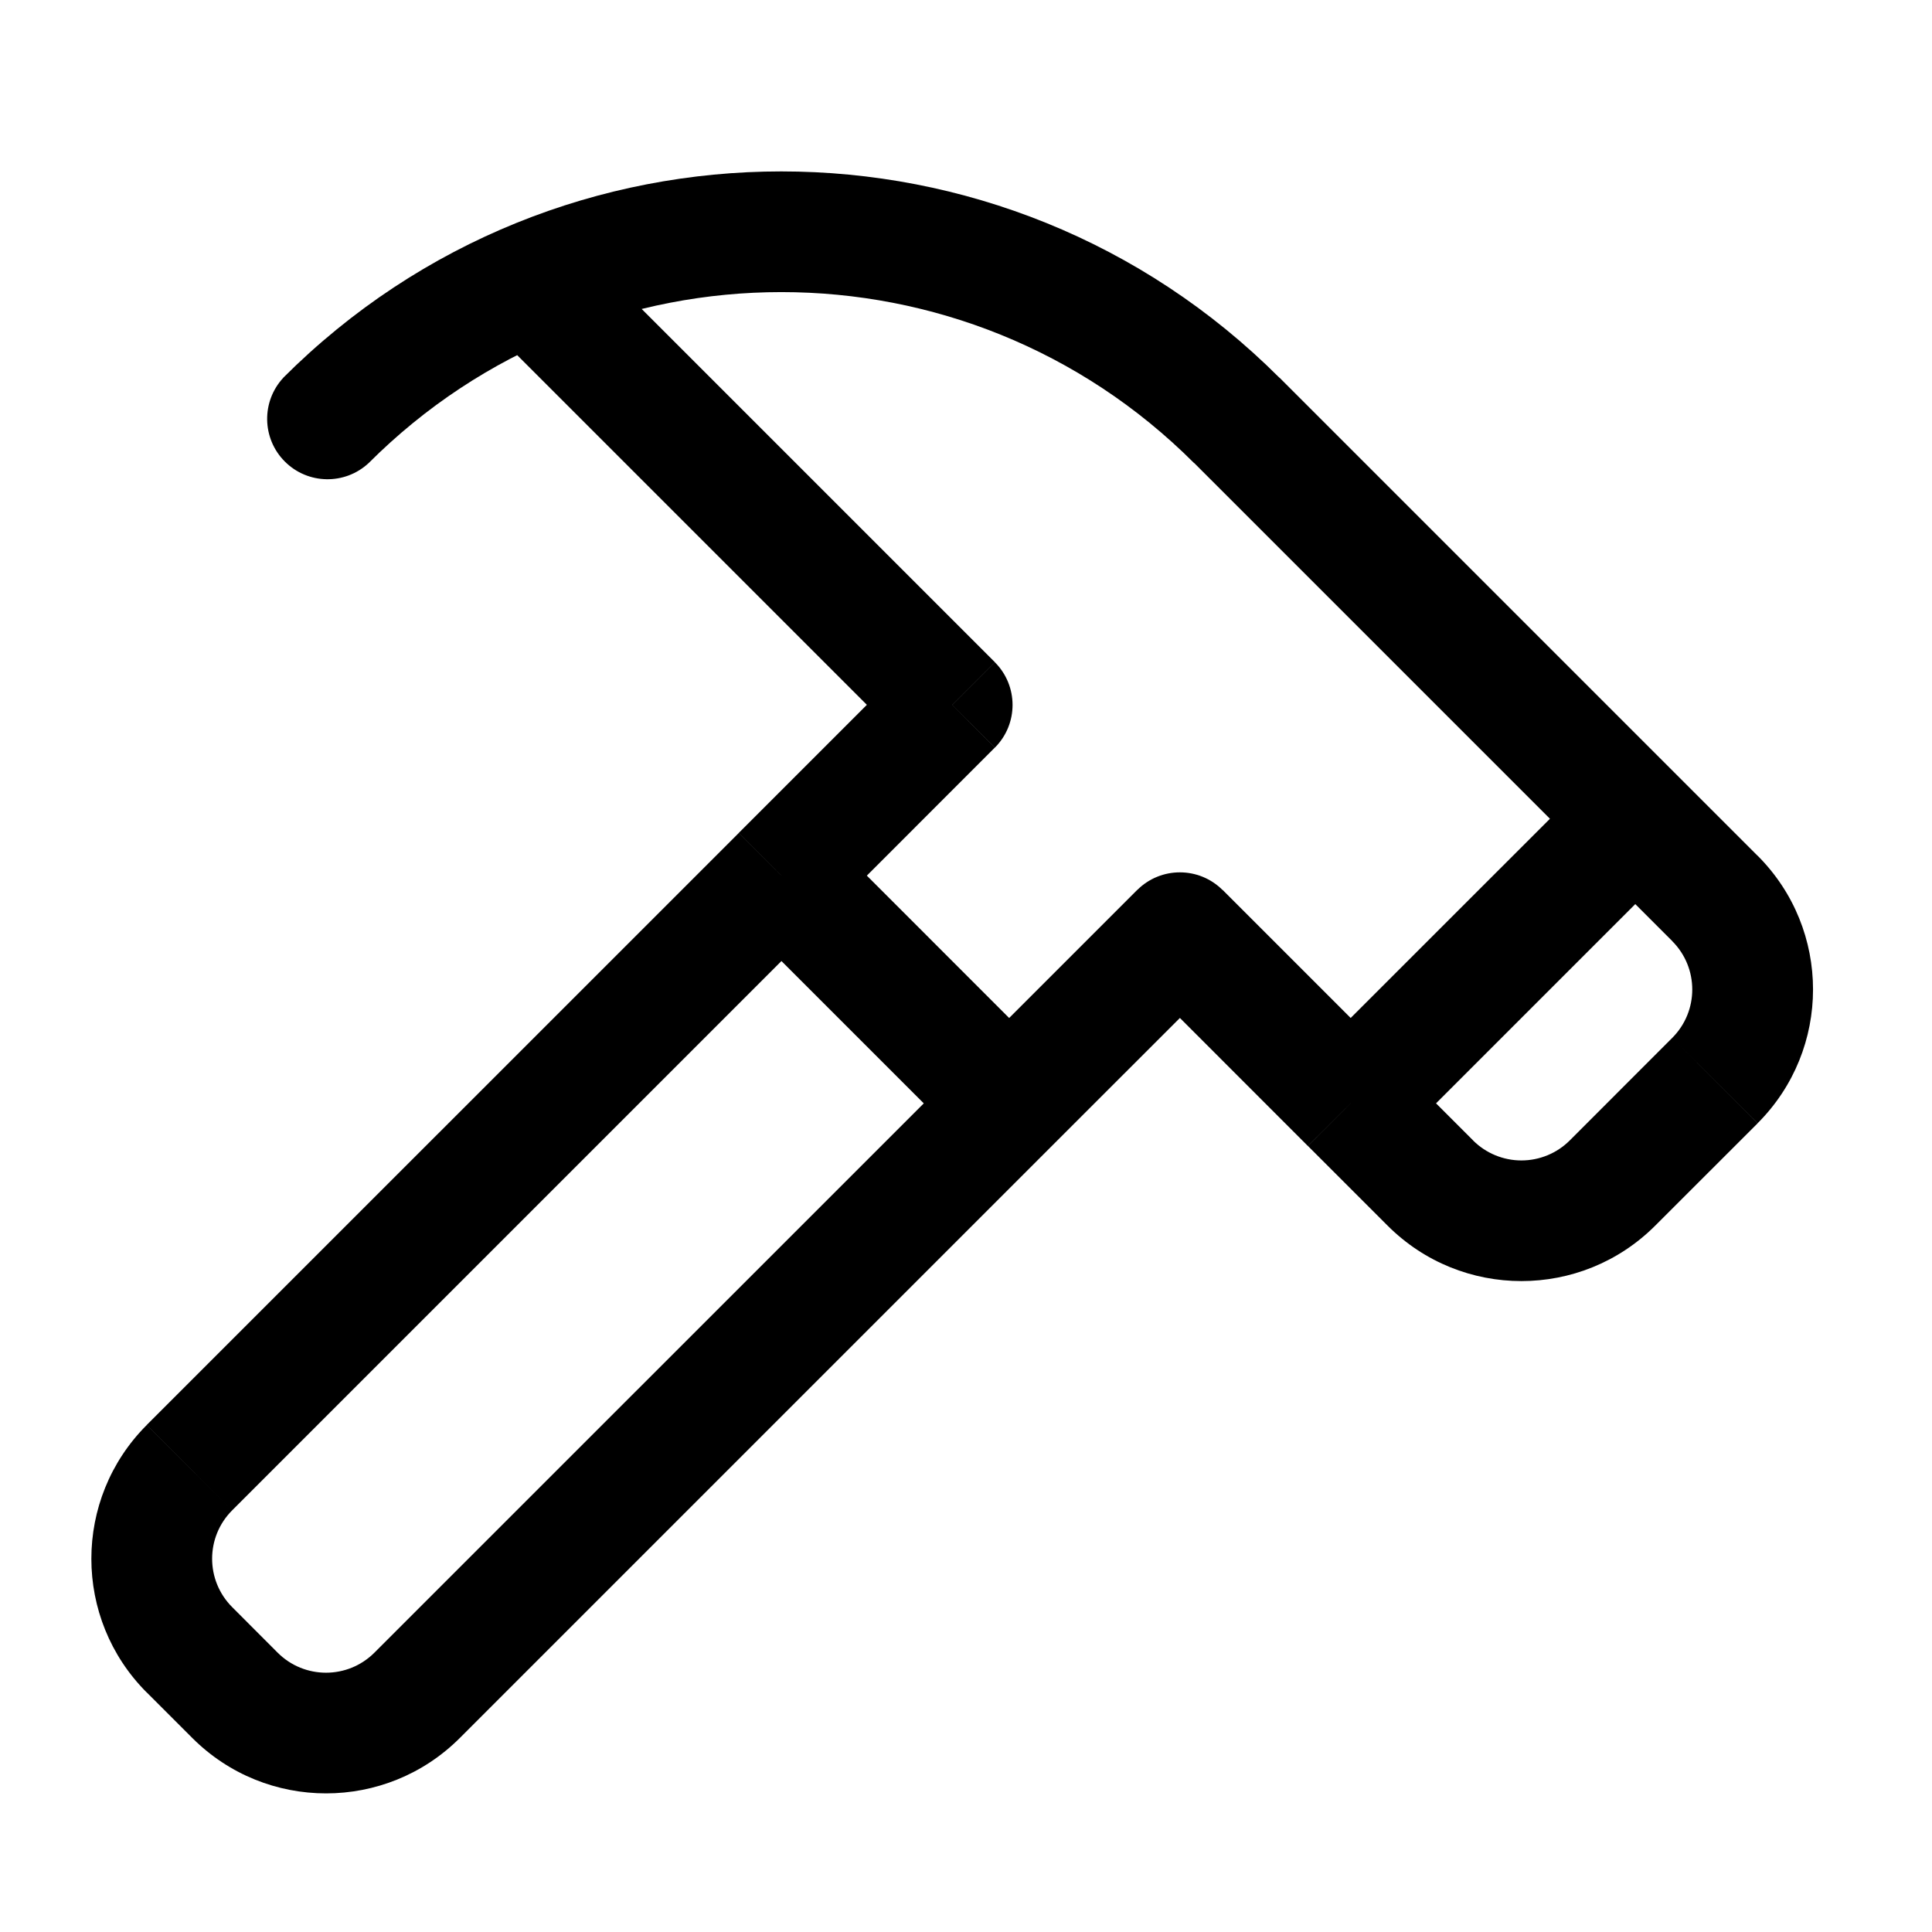
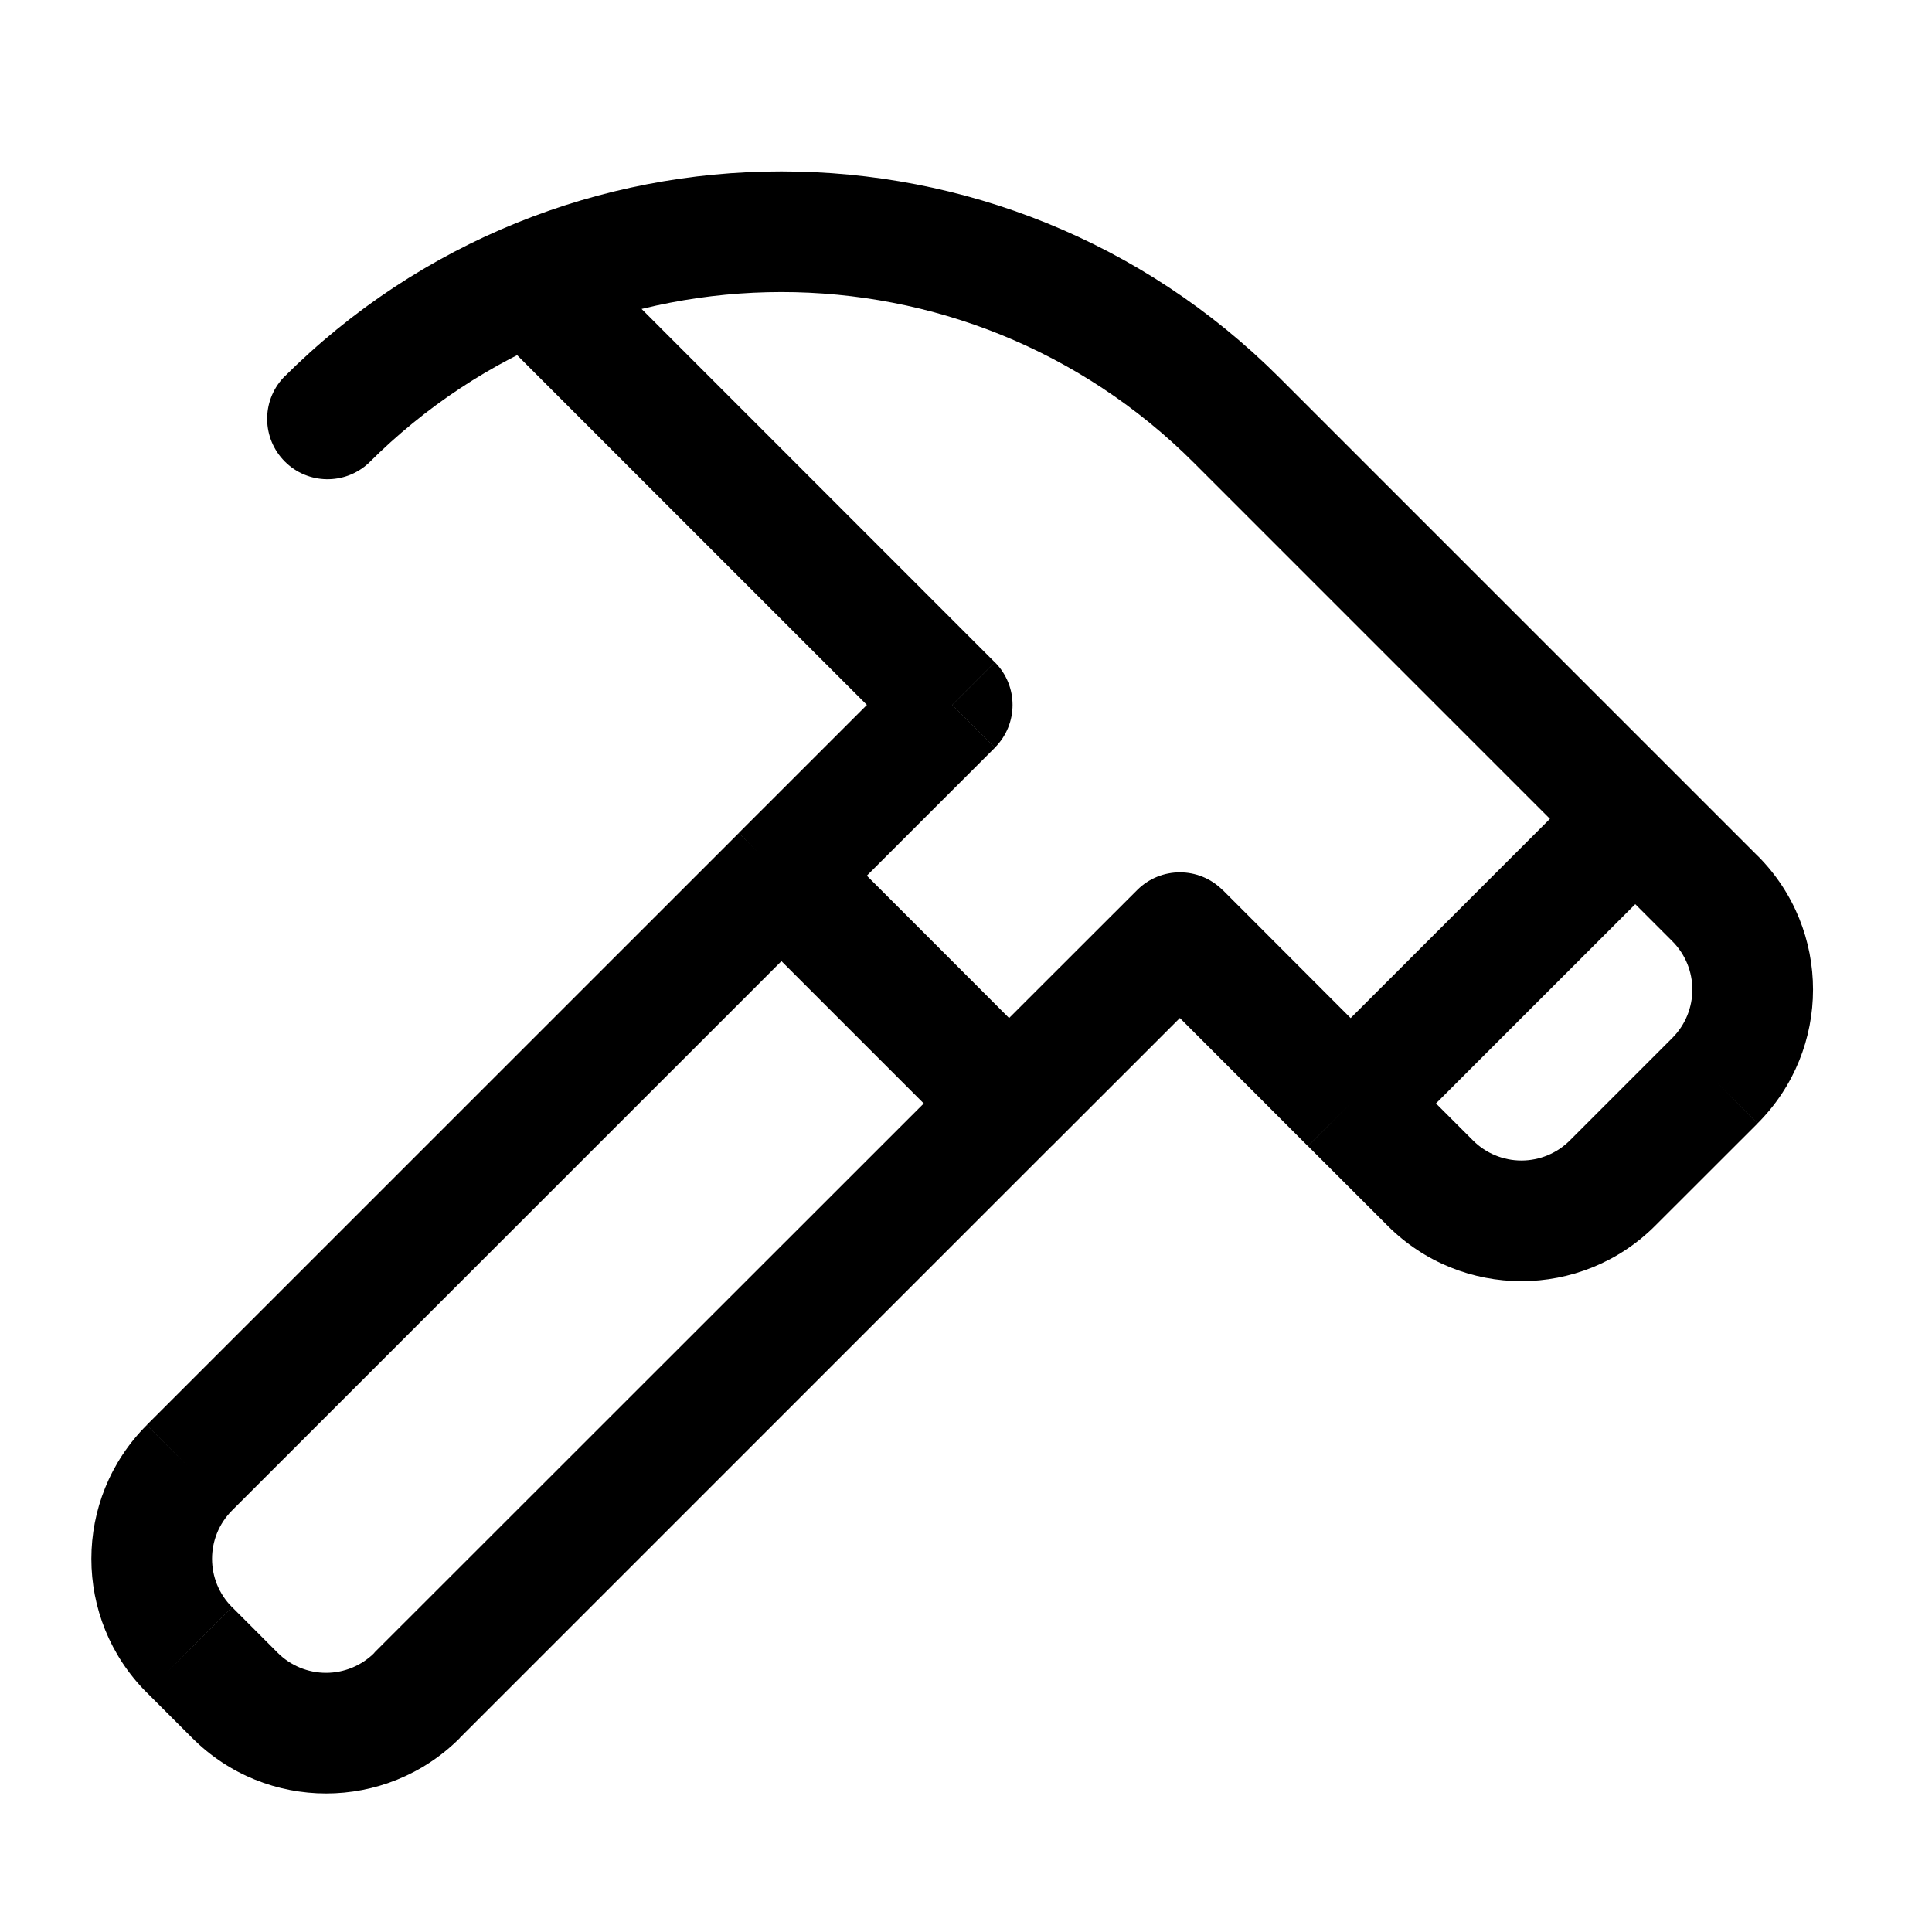
<svg xmlns="http://www.w3.org/2000/svg" width="24" height="24" fill="none" viewBox="0 0 24 24">
-   <path fill="#000" d="m14.657 11.586.53-.53a.75.75 0 0 0-1.06 0zm-2.121 2.121.53.53zm-9.617 7.354-.53.53zm-.566-.566.53-.53zm0-2.262.53.53zm7.354-7.354-.53-.53zm2.122-2.122.53.53a.75.75 0 0 0 0-1.06zm9.475 2.405.53-.53zm-3.536 3.535-.53.53zm-2.404-9.475.53-.53zM3.52 4.692a.75.75 0 0 0 1.06 1.06zm10.607 6.363-2.122 2.122 1.06 1.06 2.122-2.121zm-2.122 2.122L4.651 20.53l1.061 1.06 7.354-7.354zM4.651 20.53a.85.85 0 0 1-1.202 0l-1.06 1.06a2.35 2.35 0 0 0 3.323 0zm-1.202 0-.565-.566-1.061 1.06.566.566zm-.565-.566a.85.85 0 0 1 0-1.202l-1.061-1.06a2.35 2.35 0 0 0 0 3.323zm0-1.202 7.354-7.354-1.061-1.06-7.354 7.353zm7.354-7.354 2.12-2.121-1.06-1.061-2.121 2.121zm10.535.283a.85.85 0 0 1 0 1.202l1.061 1.06a2.35 2.35 0 0 0 0-3.323zm0 1.202-1.272 1.273 1.06 1.06 1.273-1.272zm-1.272 1.273a.85.85 0 0 1-1.203 0l-1.06 1.06a2.35 2.35 0 0 0 3.323 0zm-4.667-8.415 4.95 4.95 1.06-1.06-4.95-4.95zm4.95 4.95.99.99 1.06-1.06-.99-.99zm-1.485 3.465-.99-.99-1.061 1.06.99.99zm-.99-.99-2.122-2.122-1.06 1.061 2.12 2.121zm0 1.06 3.535-3.535-1.06-1.06-3.536 3.535zm-4.95-6.01-4.95-4.95-1.06 1.06 4.95 4.95zm.707 4.95-2.828-2.829-1.061 1.061 2.828 2.828zM4.58 5.752a7.25 7.25 0 0 1 10.253 0l1.06-1.06a8.75 8.75 0 0 0-12.374 0z" />
+   <path fill="#000" d="m14.657 11.586.53-.53a.75.75 0 0 0-1.06 0zm-2.121 2.121.53.53zm-9.617 7.354-.53.53zm-.566-.566.53-.53zm0-2.262.53.53zm7.354-7.354-.53-.53zm2.122-2.122.53.53a.75.75 0 0 0 0-1.06zm9.475 2.405.53-.53zm-3.536 3.535-.53.53zm-2.404-9.475.53-.53zM3.52 4.692a.75.75 0 0 0 1.06 1.06l-.53-.53zm11.137 6.894-.53-.53-2.122 2.12.53.531.53.53 2.122-2.121zm-2.121 2.121-.53-.53L4.65 20.53l.53.53.531.53 7.354-7.354zm-7.354 7.354-.53-.53a.85.85 0 0 1-1.203 0l-.53.53-.53.53a2.35 2.35 0 0 0 3.323 0zm-2.263 0 .53-.53-.565-.566-.53.53-.531.53.566.566zm-.566-.566.53-.53a.85.85 0 0 1 0-1.202l-.53-.53-.53-.53a2.35 2.35 0 0 0 0 3.323zm0-2.262.53.53 7.355-7.354-.53-.53-.531-.53-7.354 7.353zm7.354-7.354.53.53 2.122-2.121-.53-.53-.53-.531-2.122 2.121zm11.597.283-.53.53a.85.85 0 0 1 0 1.202l.53.53.53.53a2.35 2.35 0 0 0 0-3.323zm0 2.262-.53-.53-1.273 1.273.53.53.53.53 1.273-1.272zm-1.273 1.273-.53-.53a.85.85 0 0 1-1.203 0l-.53.53-.53.53a2.35 2.35 0 0 0 3.323 0zm-4.667-9.475-.53.53 4.95 4.95.53-.53.53-.53-4.95-4.95zm4.95 4.95-.53.53.99.99.53-.53.53-.53-.99-.99zm-2.546 4.525.53-.53-.99-.99-.53.53-.53.53.99.99zm-.99-.99.53-.53-2.12-2.122-.531.53-.53.531 2.12 2.121zm0 0 .53.53 3.536-3.535-.53-.53-.53-.53-3.536 3.535zm-4.95-4.95.53-.53-4.949-4.95-.53.53-.53.53 4.95 4.95zm.708 4.95.53-.53-2.828-2.829-.53.53-.531.531 2.828 2.828zM4.05 5.222l.53.53a7.25 7.25 0 0 1 10.254 0l.53-.53.53-.53a8.75 8.75 0 0 0-12.374 0z" />
</svg>
